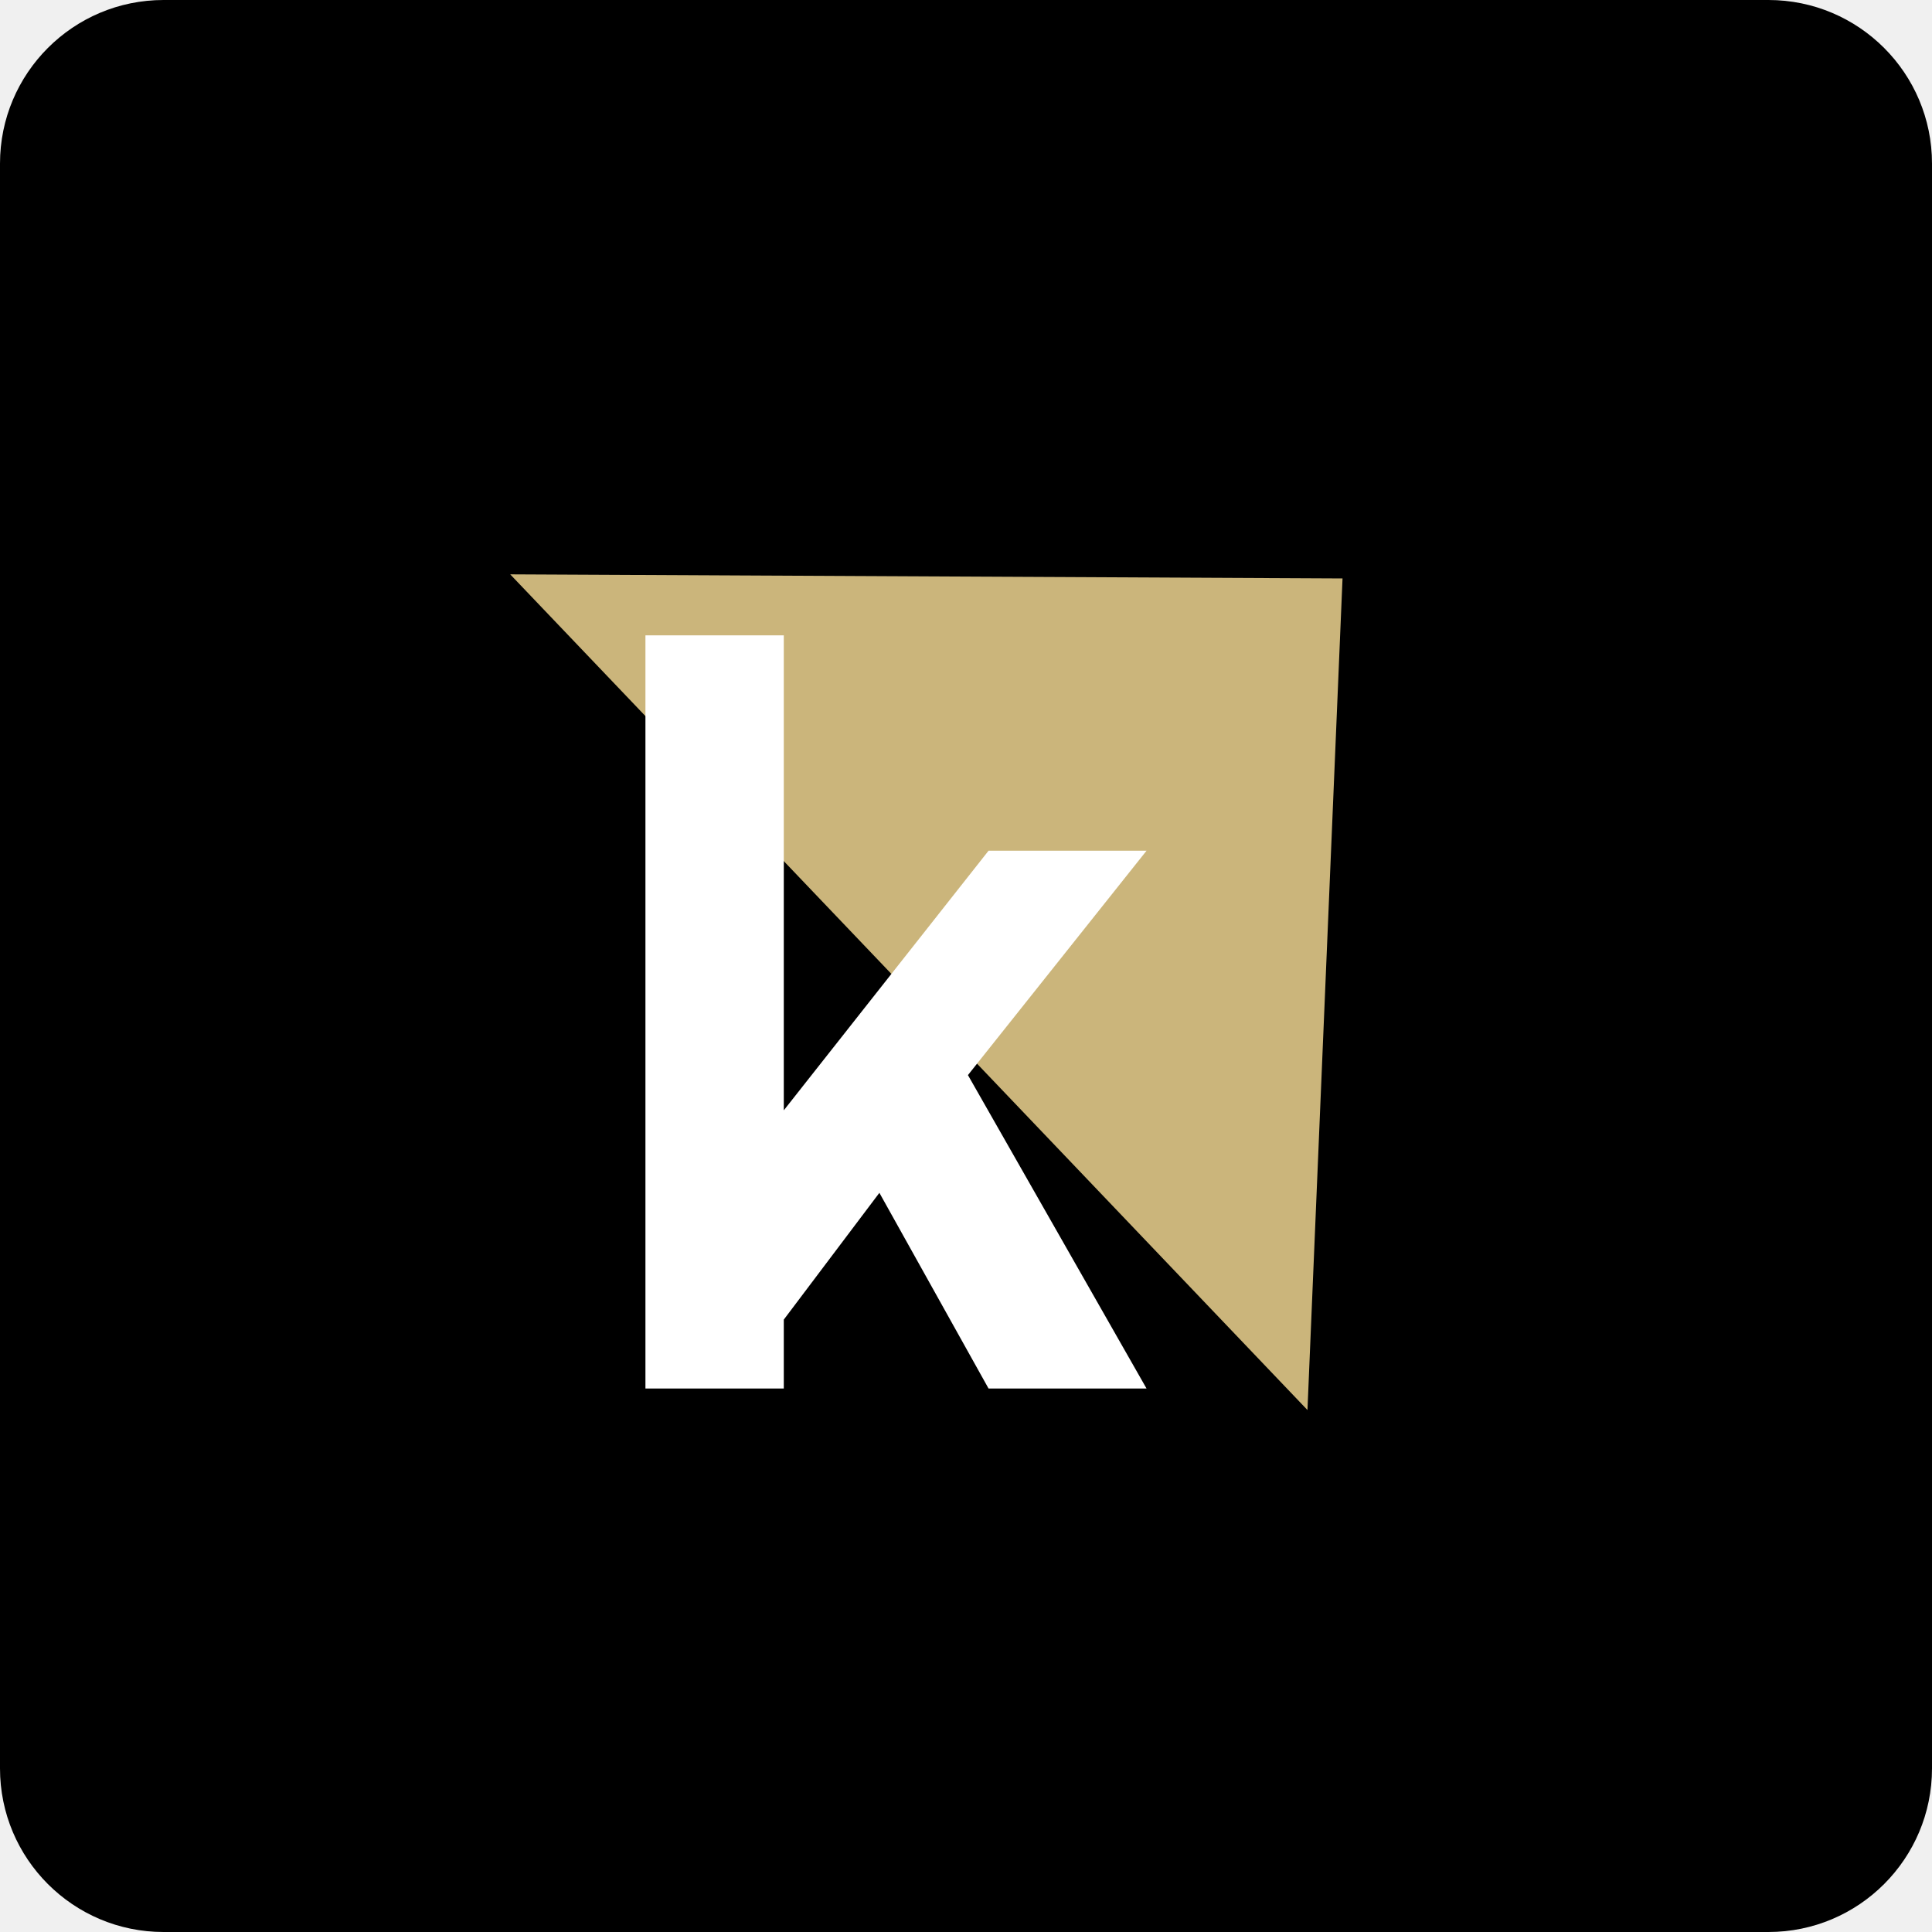
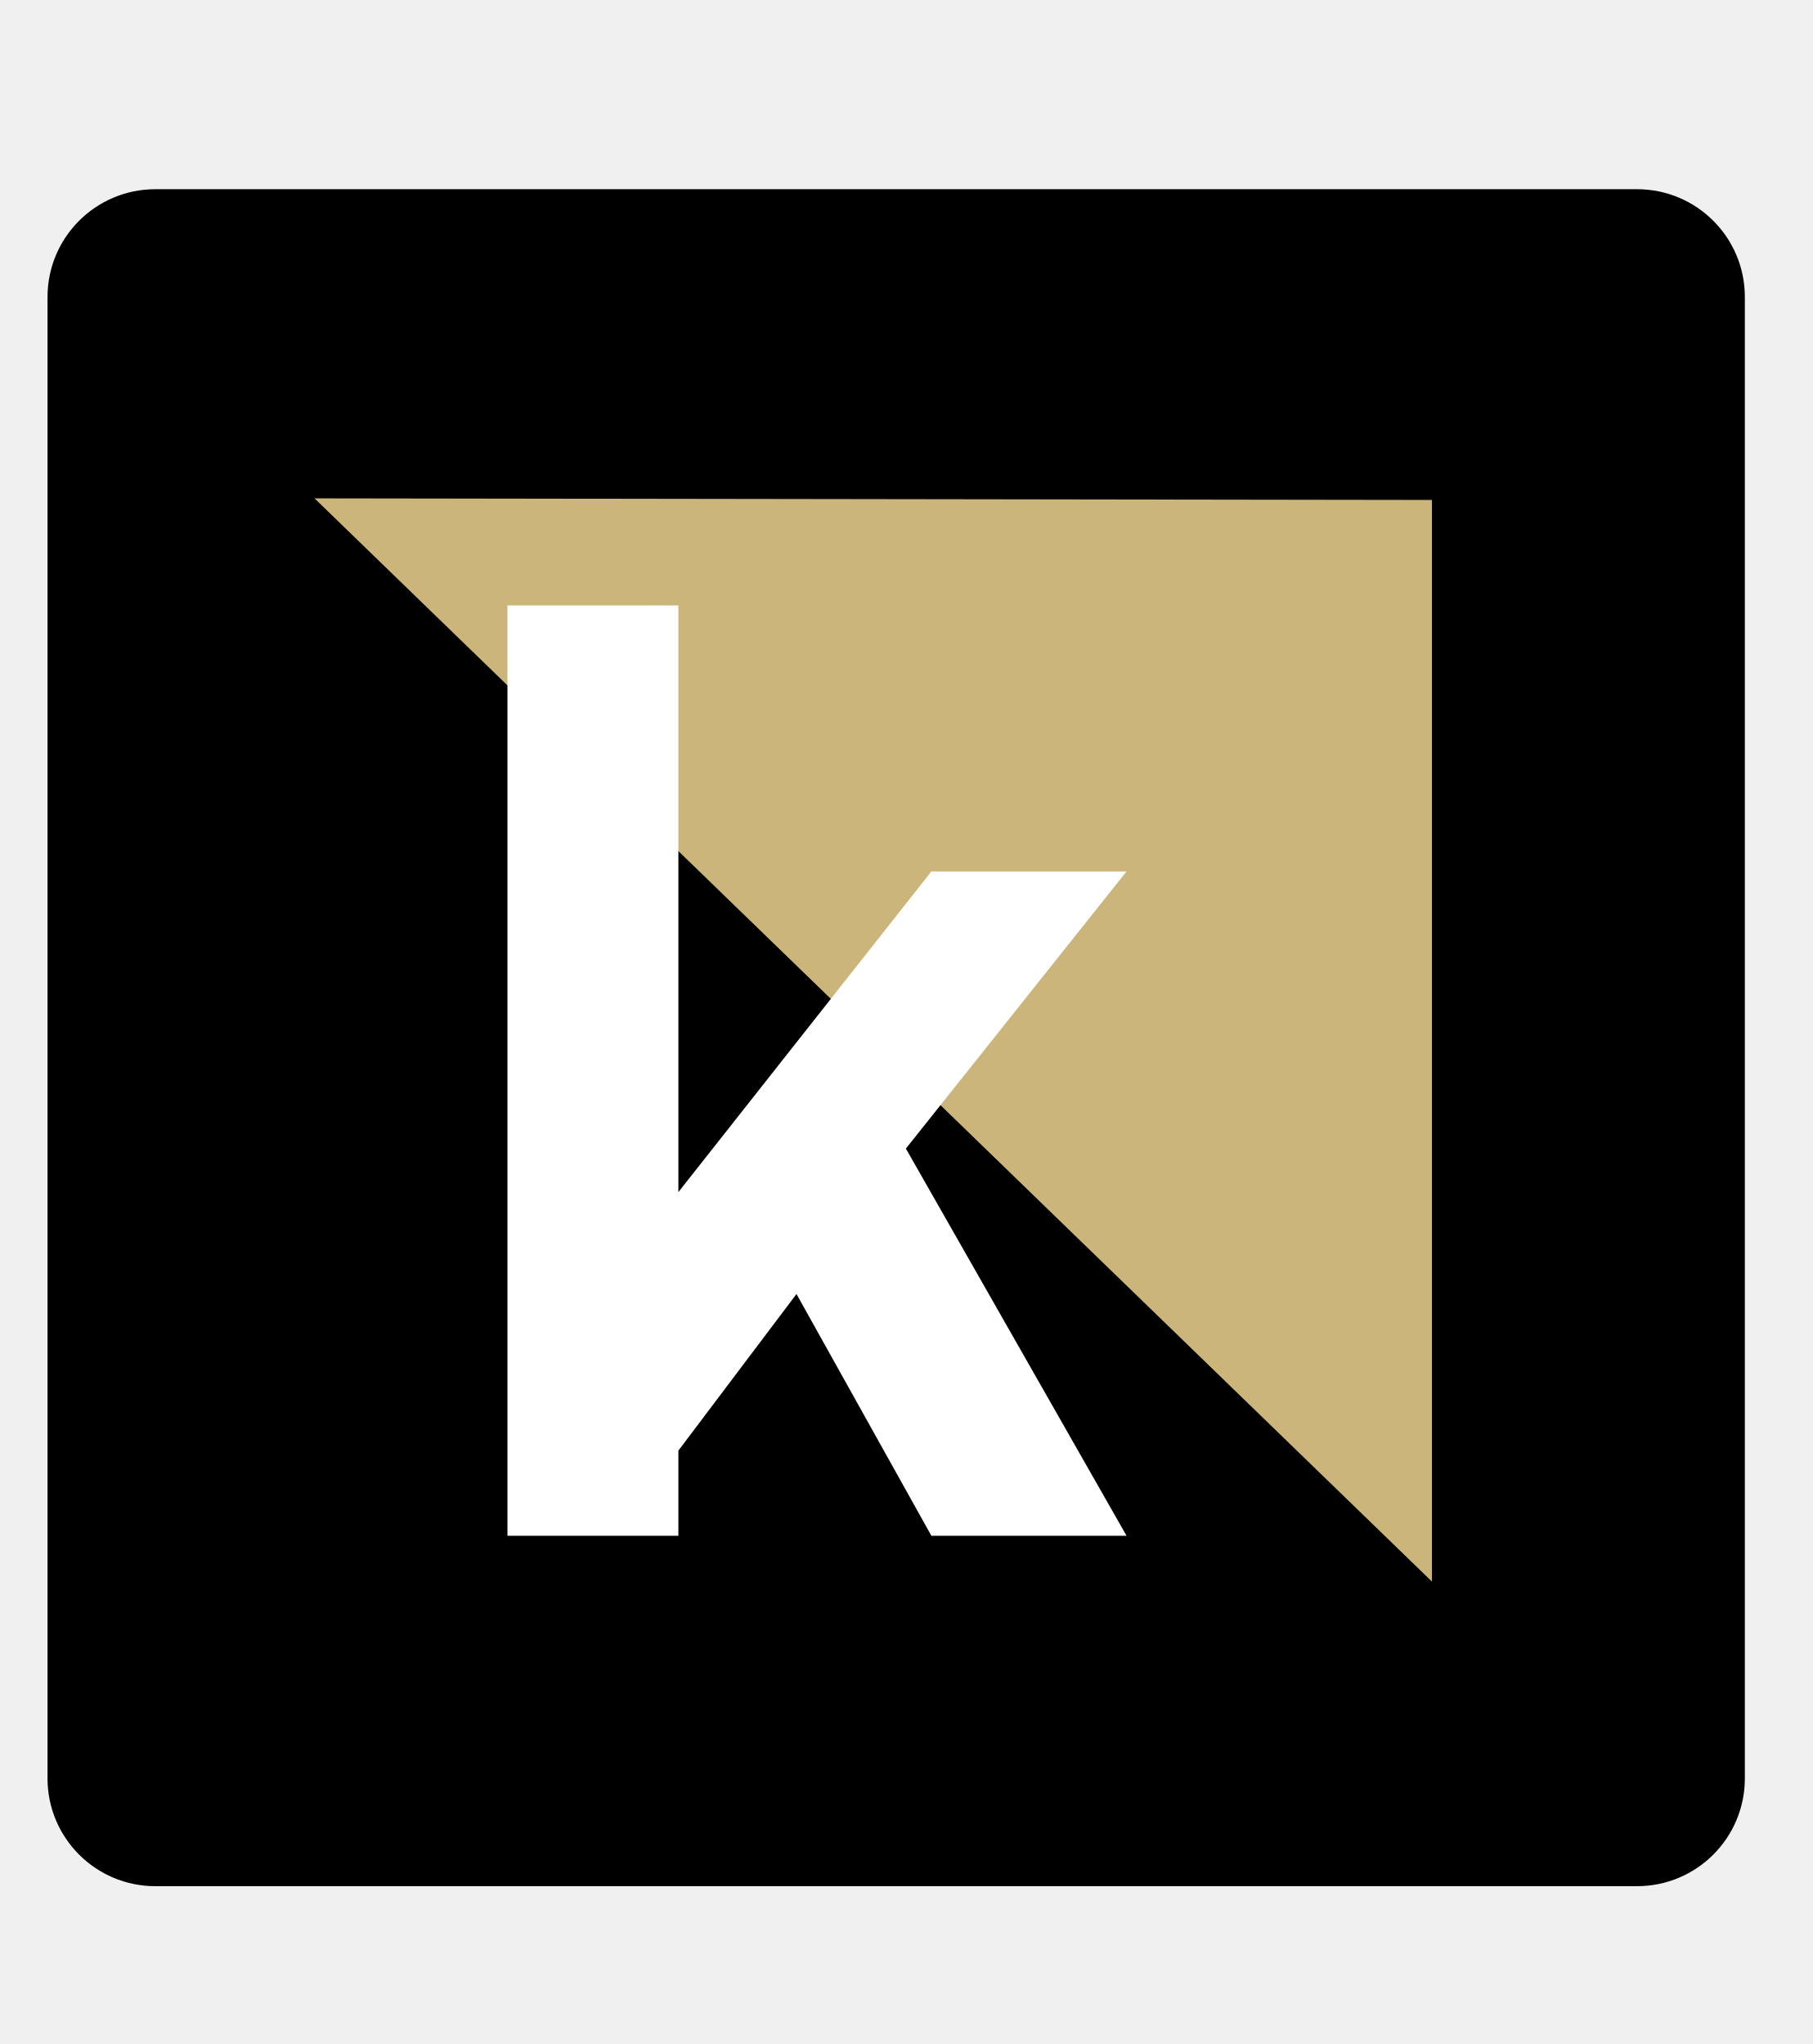
- <svg xmlns="http://www.w3.org/2000/svg" width="3000" height="3000" viewBox="0 0 3000 3000" fill="none">
-   <rect width="3000" height="3000" rx="254" fill="black" />
-   <path d="M2084.67 898.2L2030.22 2189.5L792.241 891.846L2084.67 898.2Z" fill="#CBB57B" />
-   <path d="M1217.07 2156.12H1002.23V986.592H1217.07V1724.09L1535.04 1320.97H1780.36L1503.01 1669.4L1780.36 2156.12H1535.04L1365.51 1852.22L1217.07 2049.09V2156.12Z" fill="white" />
+ <svg xmlns="http://www.w3.org/2000/svg" width="4272" height="4818" viewBox="0 0 4272 4818" fill="none">
+   <rect x="112" y="446" width="4000" height="4000" rx="254" fill="black" />
+   <path d="M3374.59 1178.45L3374.59 3728.07L741.174 1174.69L3374.59 1178.45Z" fill="#CBB57B" />
+   <path d="M1598.72 3620H1195.89V1427.13H1598.72V2809.94L2194.91 2054.08H2654.87L2134.85 2707.4L2654.87 3620H2194.91L1877.04 3050.18L1598.72 3419.32V3620Z" fill="white" />
</svg>
